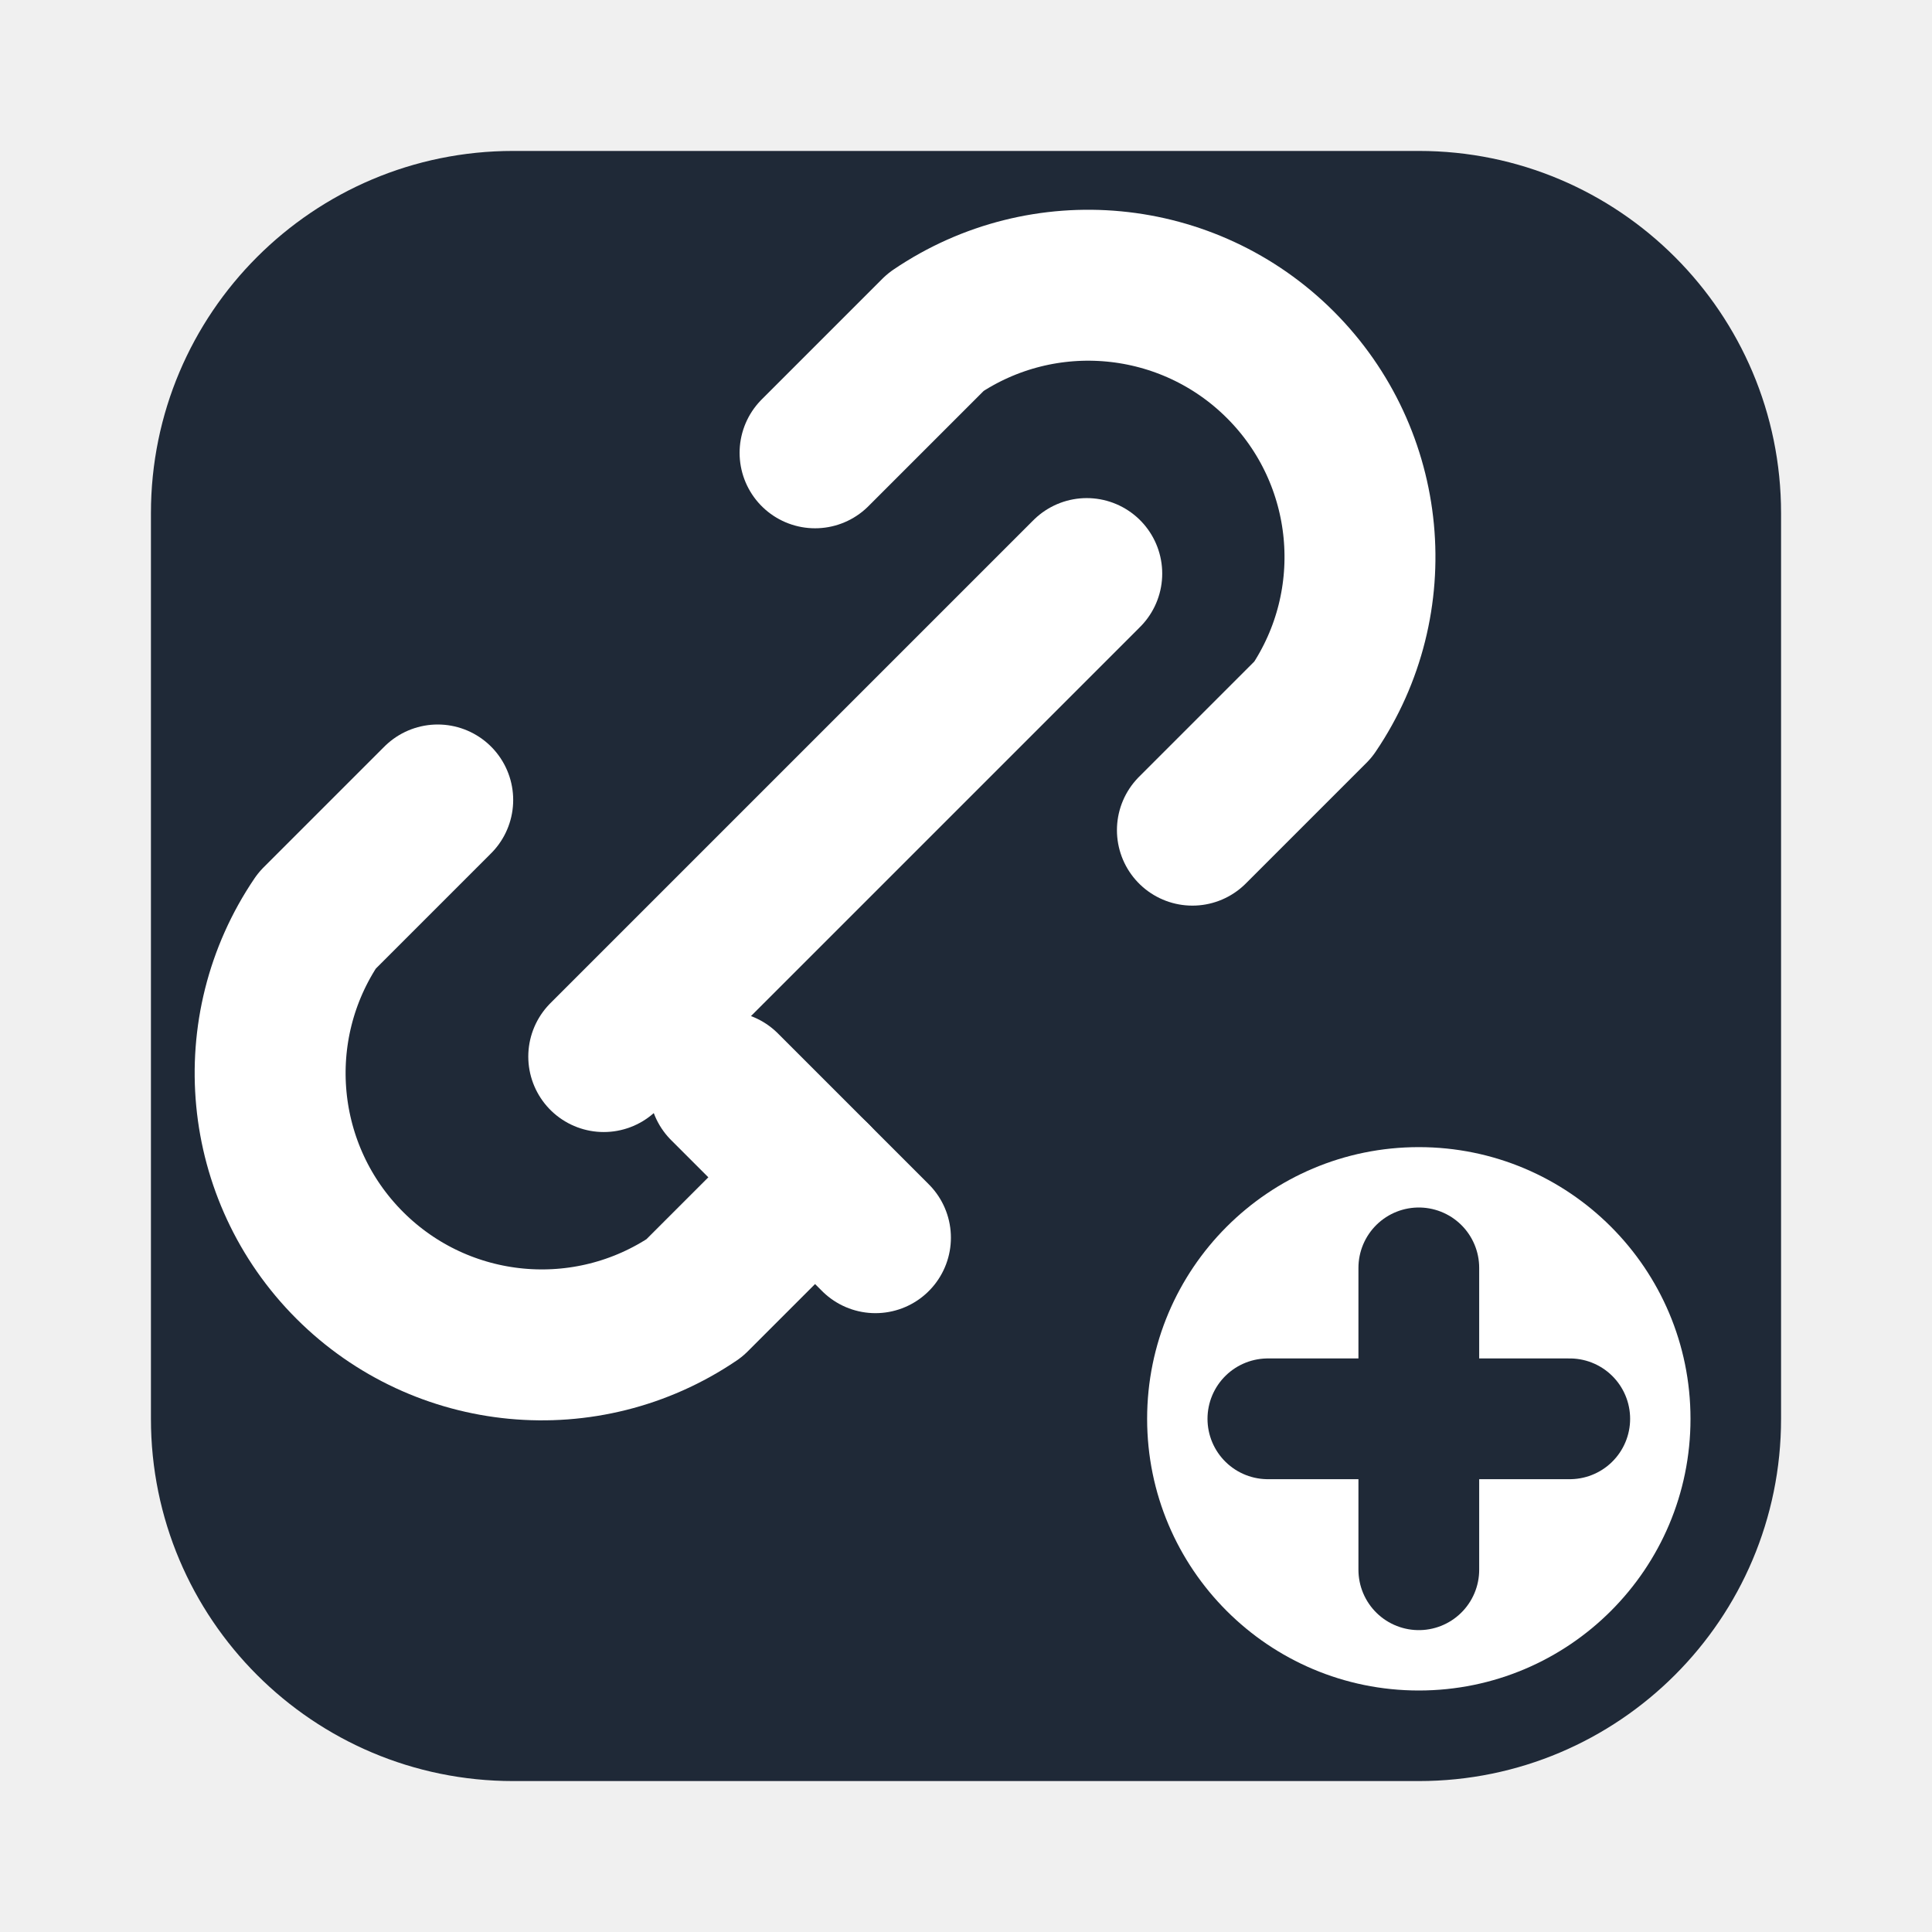
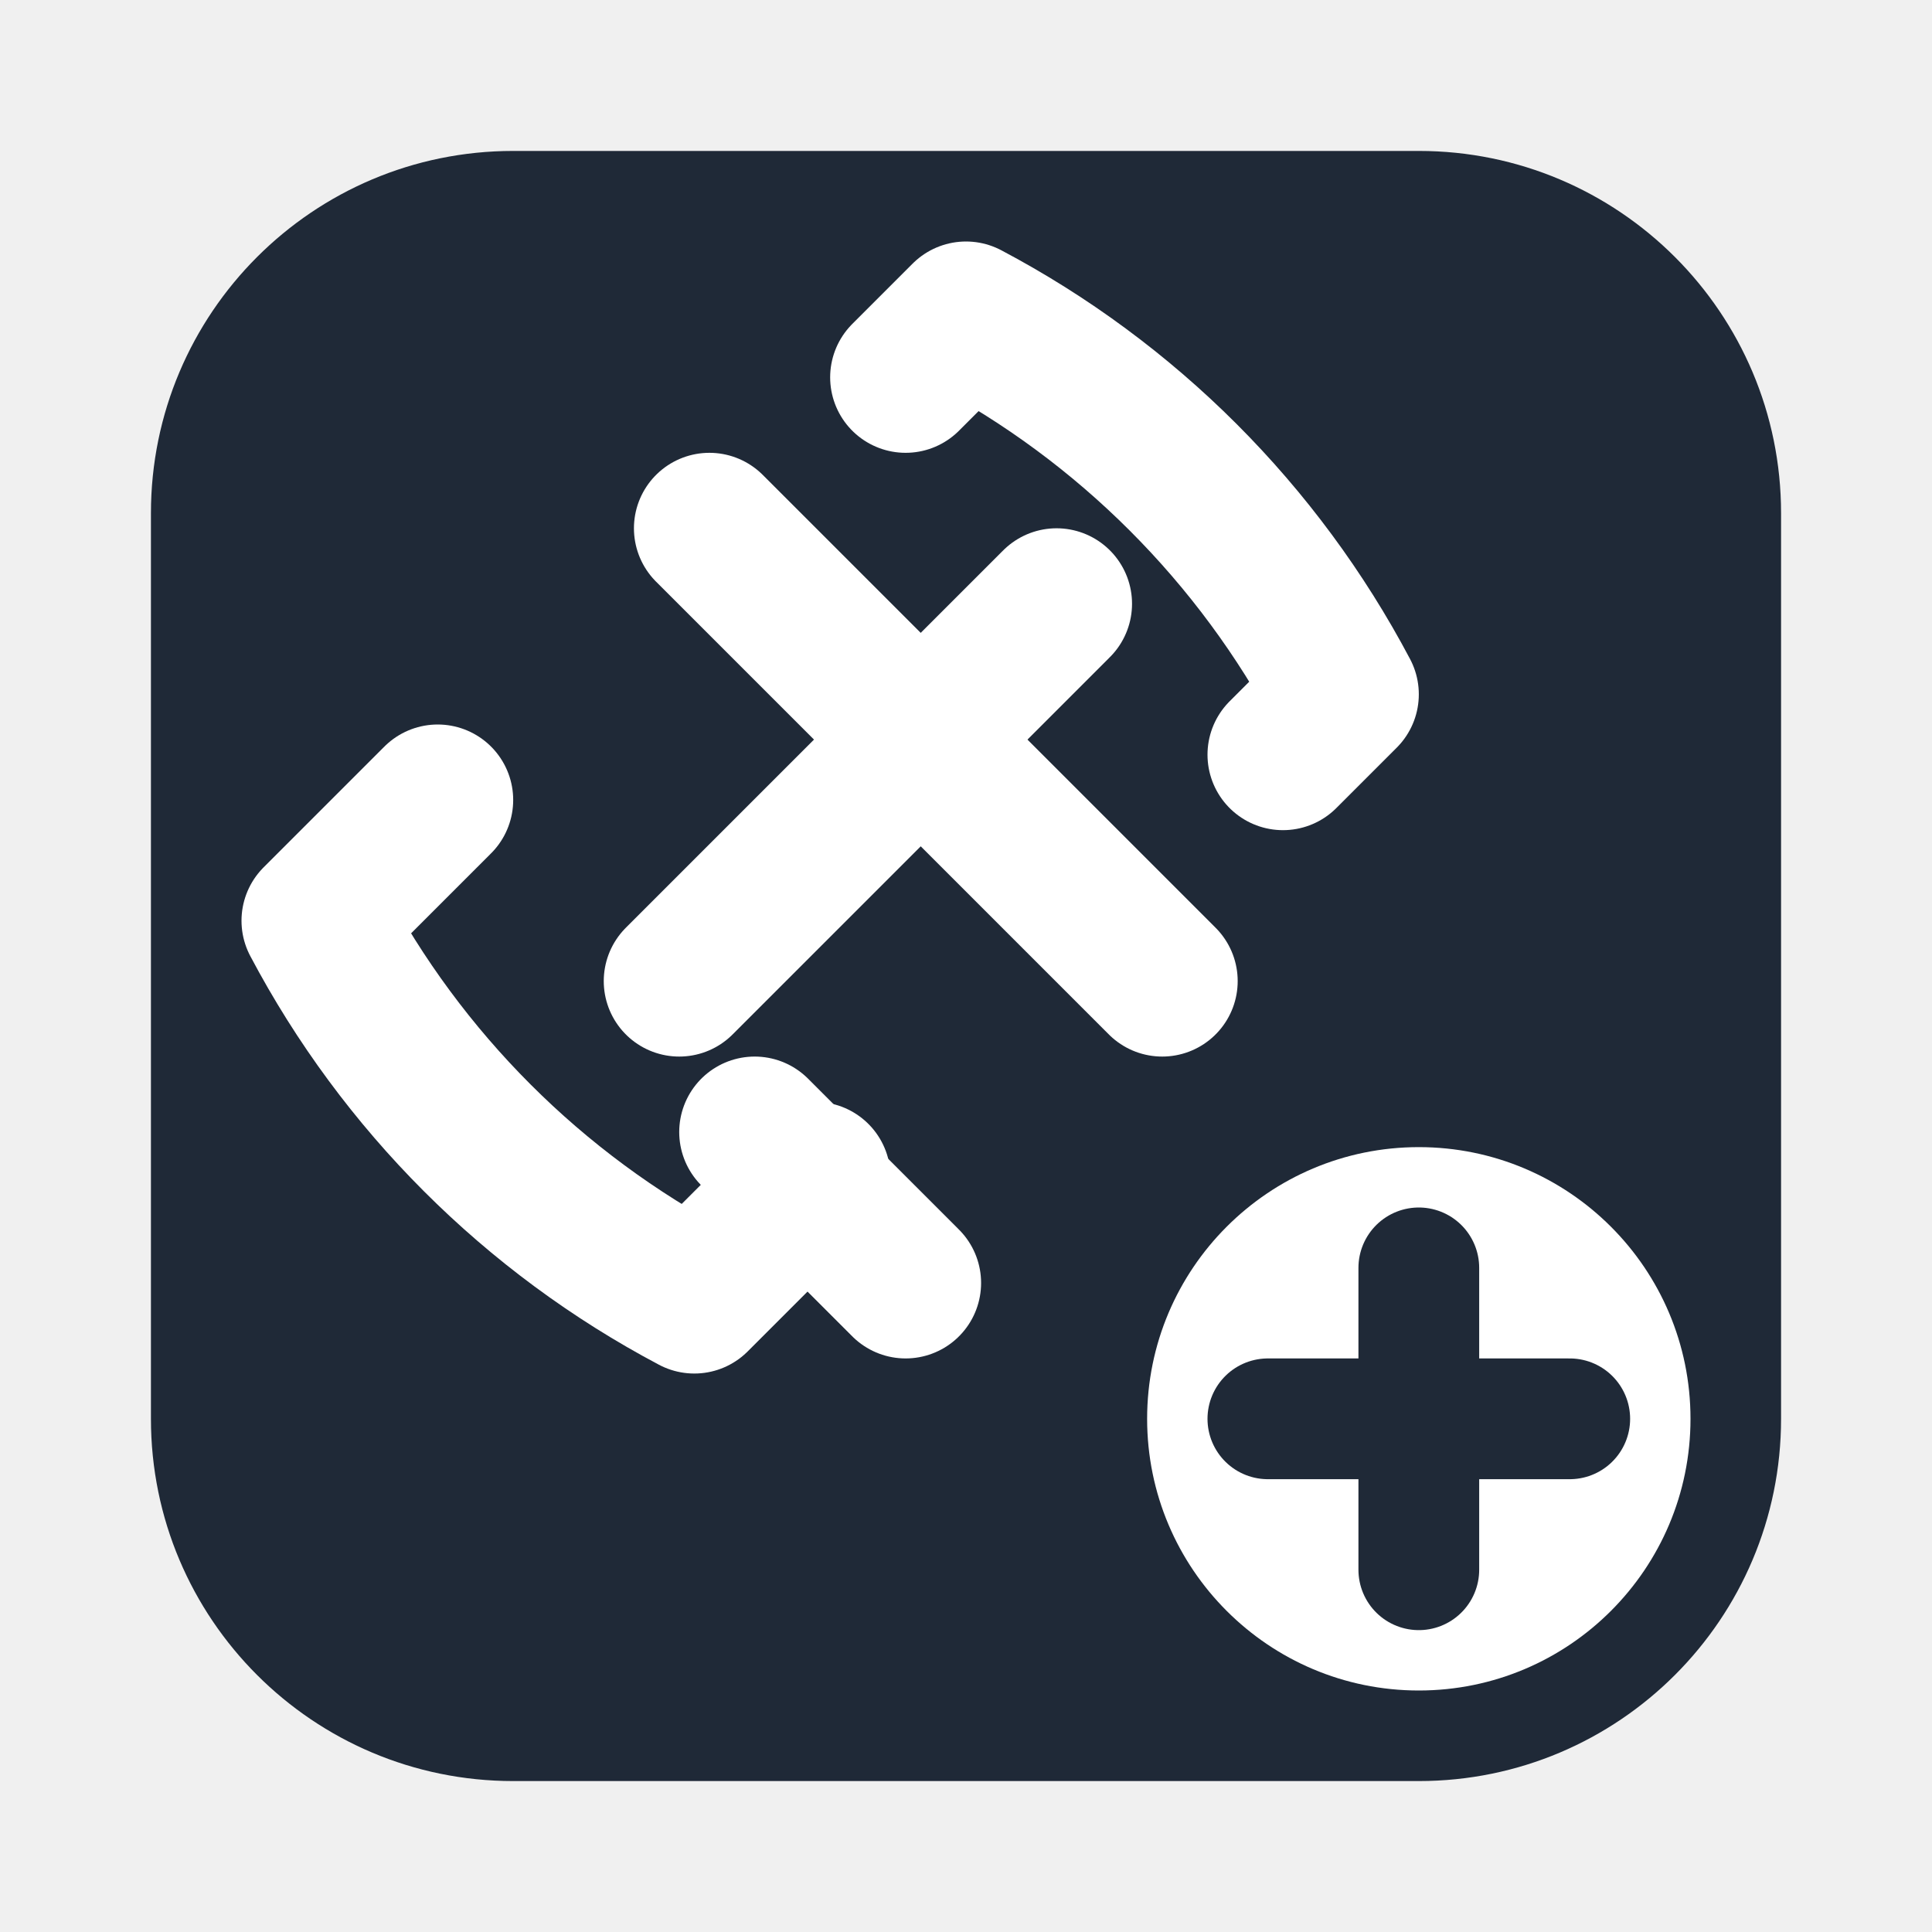
<svg xmlns="http://www.w3.org/2000/svg" width="128" height="128" viewBox="0 0 128 128">
  <rect x="10" y="10" width="108" height="108" rx="24" fill="#1f2937" />
  <g fill="none" stroke="#ffffff" stroke-width="10" stroke-linecap="round" stroke-linejoin="round">
-     <path d="M54 78l-8 8a18 18 0 0 1-25-25l8-8" />
-     <path d="M54 30l8-8a18 18 0 0 1 25 25l-8 8" />
-     <path d="M40 70l32-32" />
-     <path d="M48 72l10 10" />
+     <path d="M54 78l-8 8a60 60 0 0 1-25-25l8-8" />
+     <path d="M60 25l4-4a60 60 0 0 1 25 25l-4 4" />
+     <path d="M45 65l25-25" />
+     <path d="M47 35l30 30" />
+     <path d="M50 75l10 10" />
  </g>
  <circle cx="94" cy="94" r="18" fill="#ffffff" />
  <g stroke="#1f2937" stroke-width="8" stroke-linecap="round">
    <path d="M94 84v20" />
    <path d="M84 94h20" />
  </g>
</svg>
